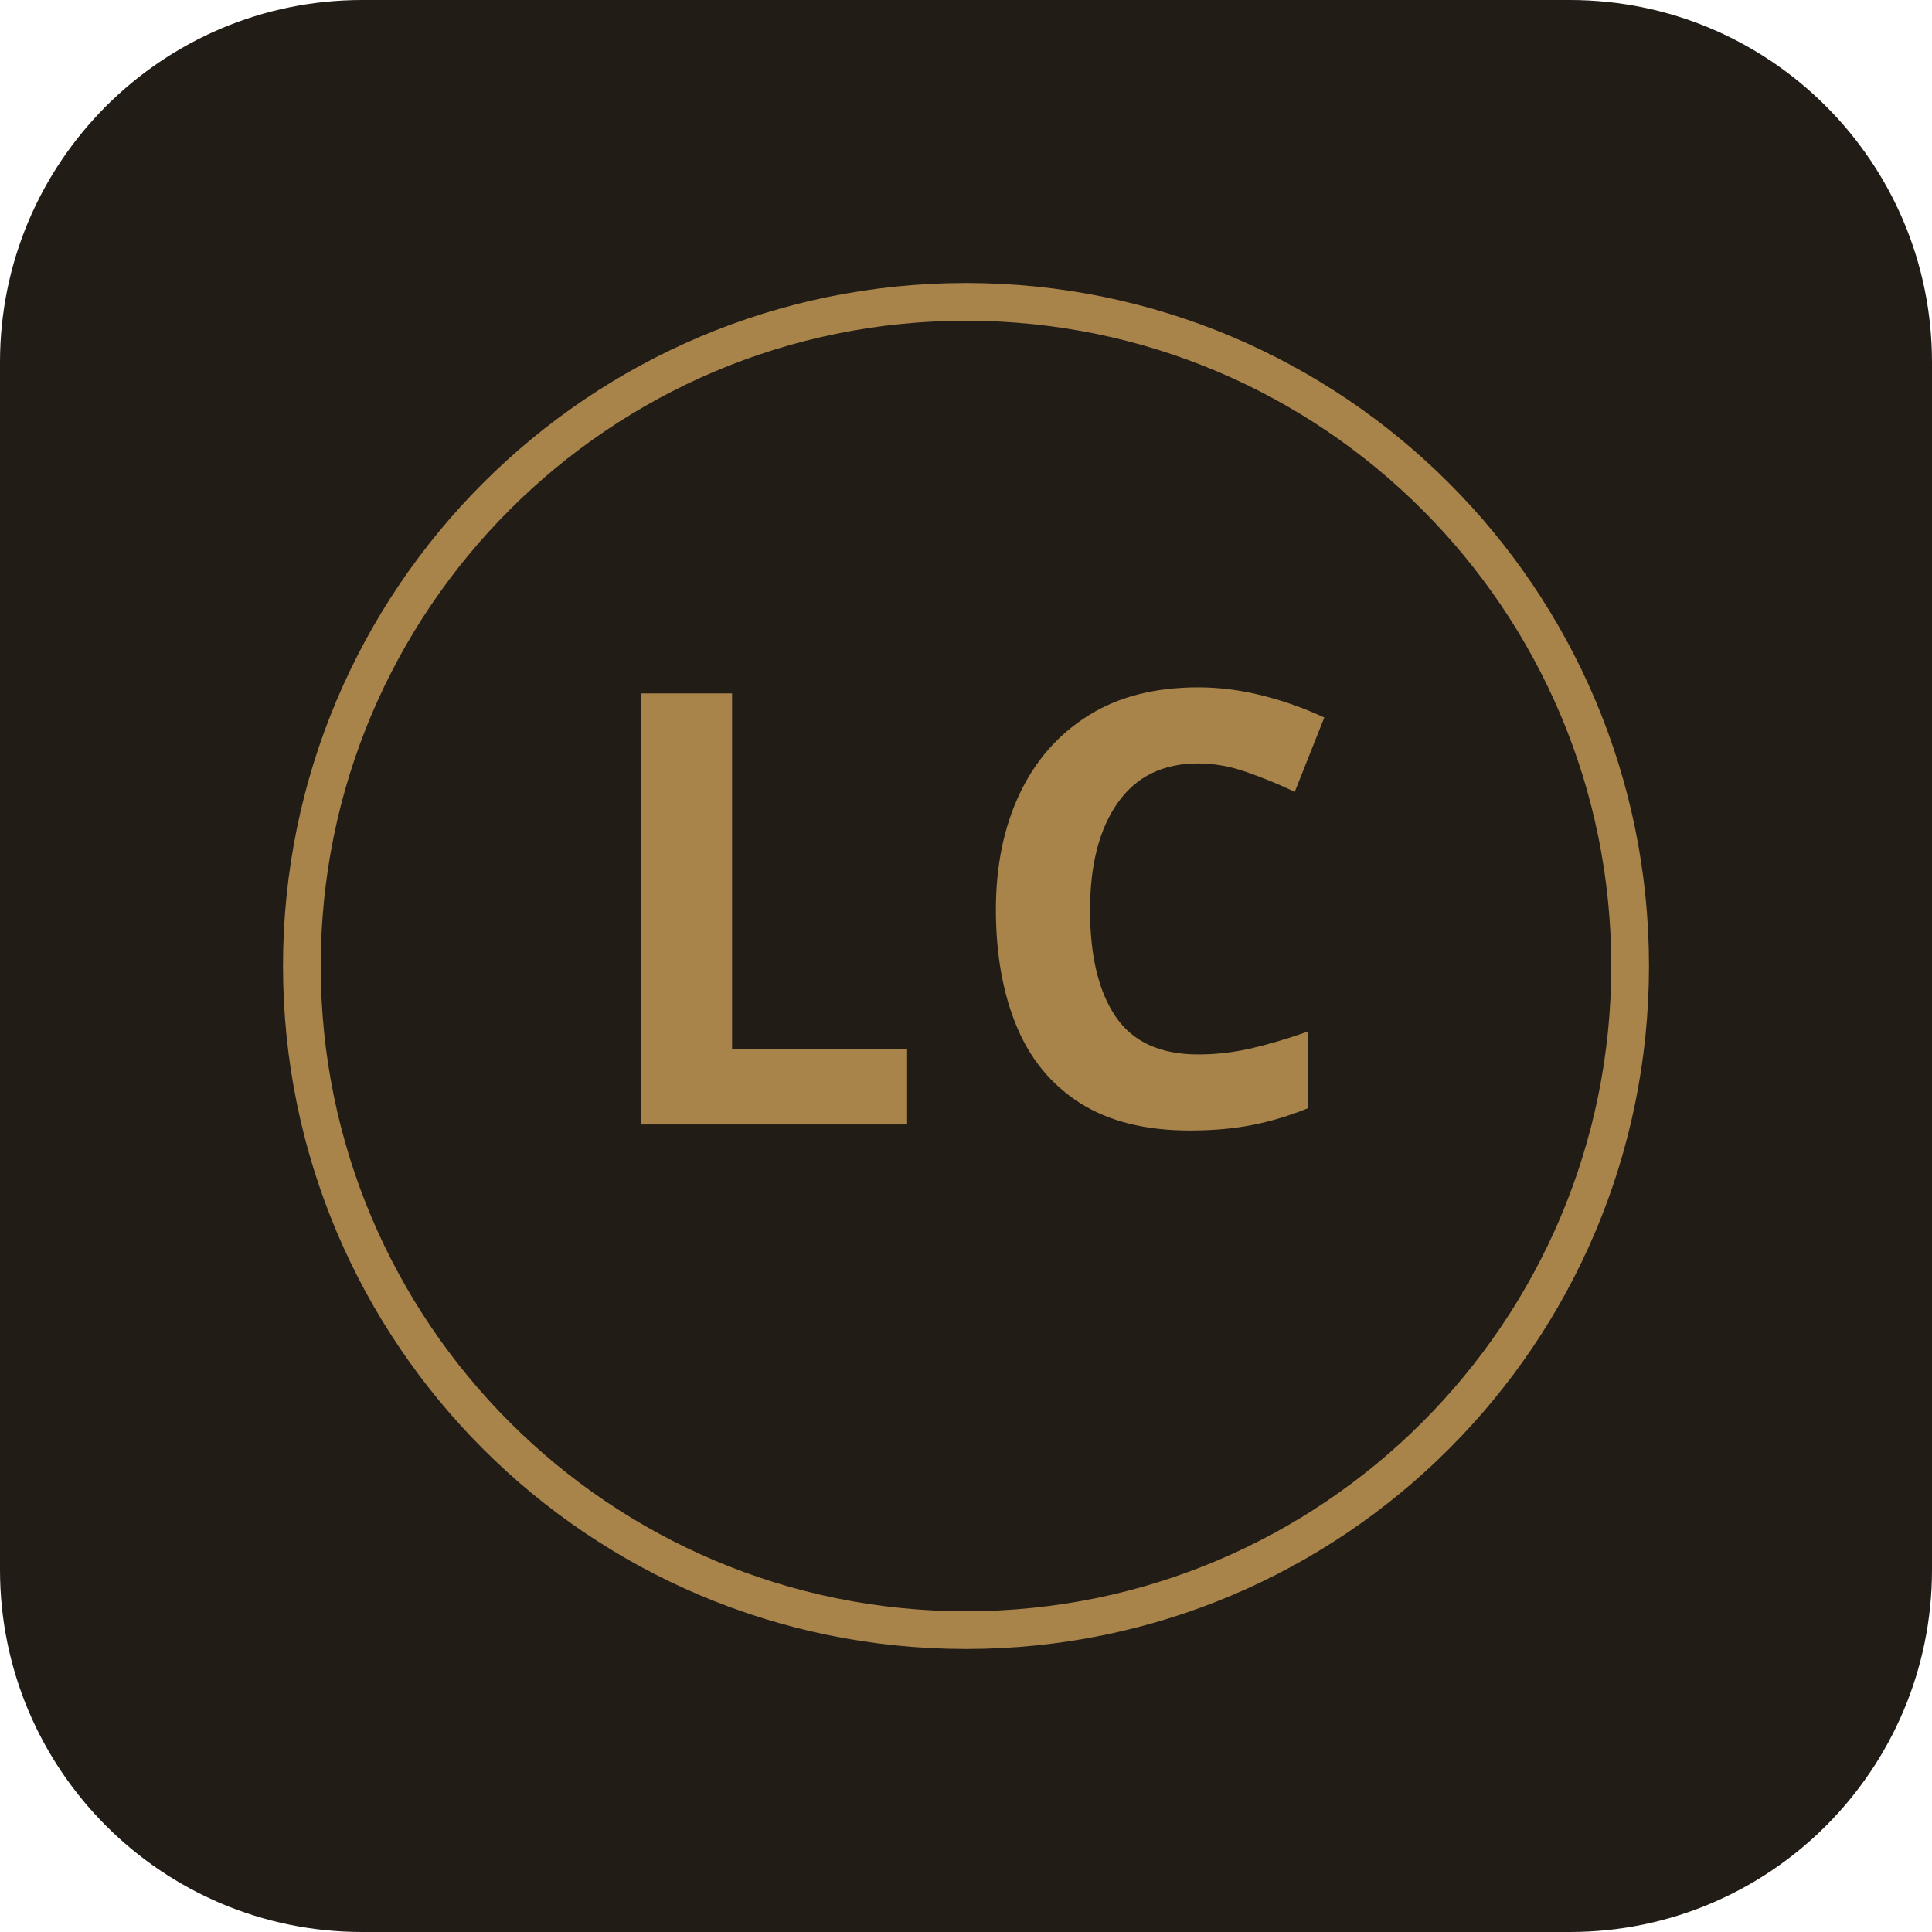
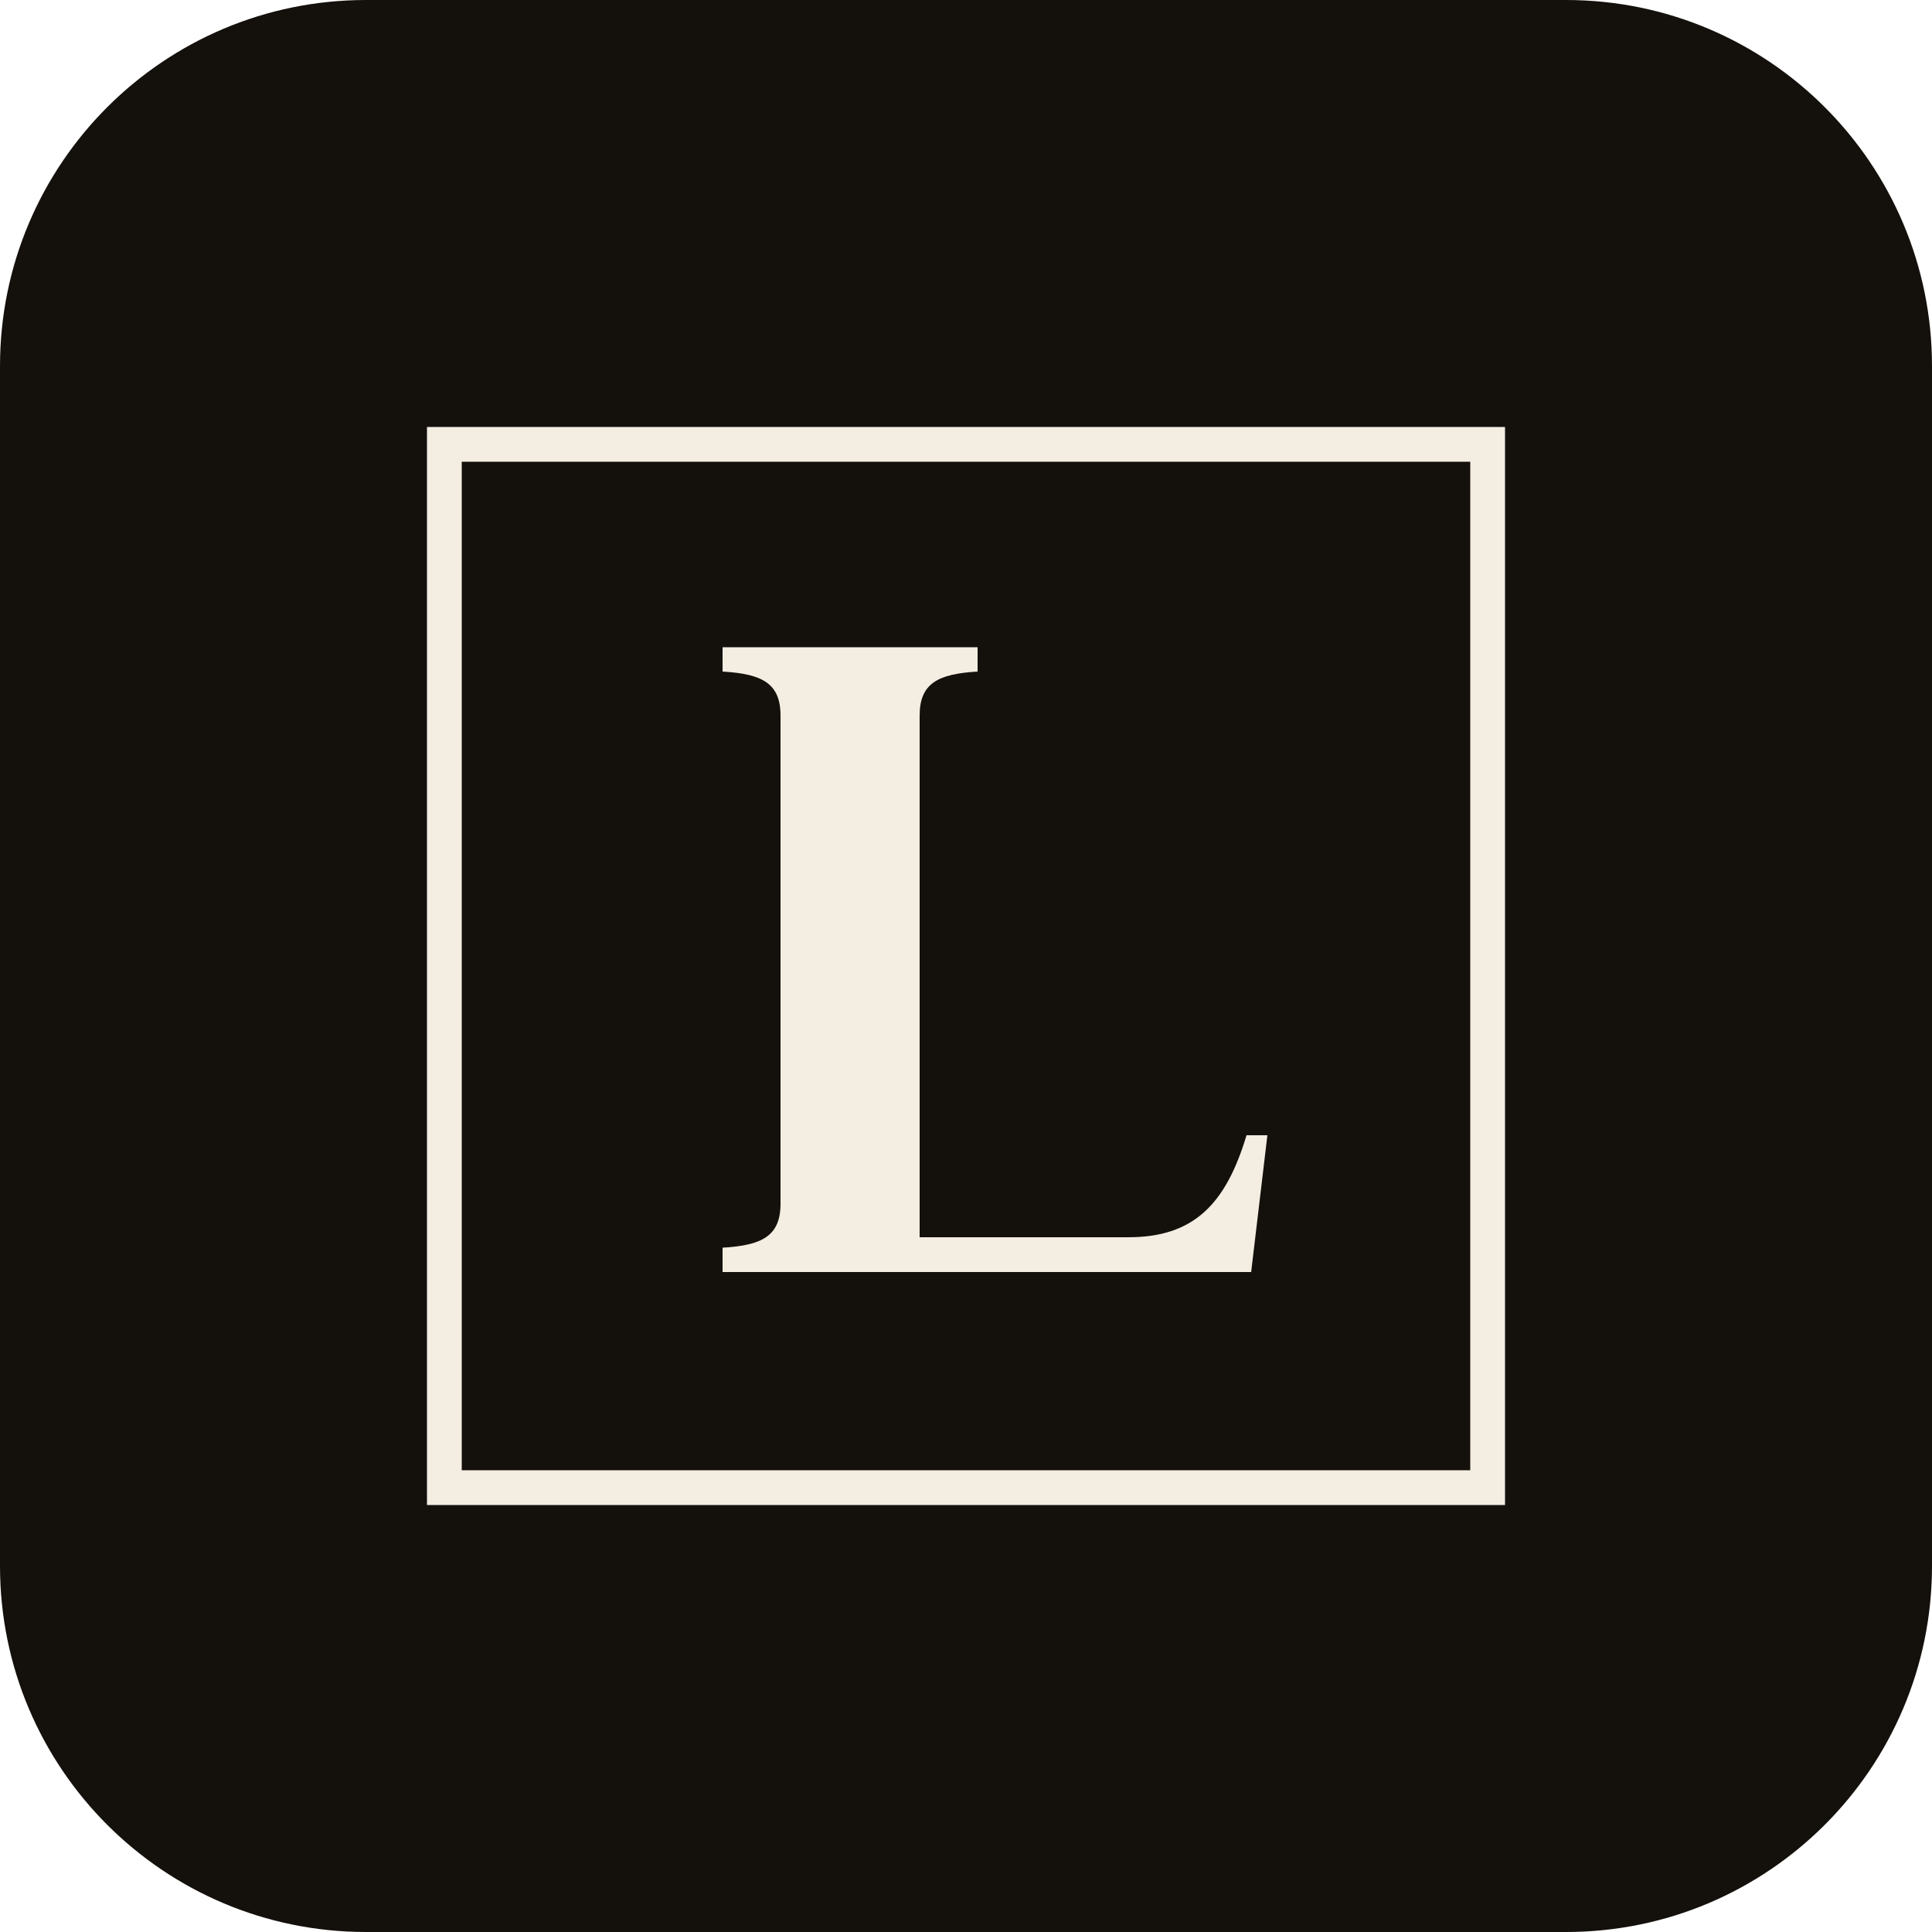
<svg xmlns="http://www.w3.org/2000/svg" viewBox="0 0 512 512">
-   <rect width="512" height="512" rx="96" fill="#221c17" />
-   <circle cx="256" cy="256" r="176" fill="none" stroke="#a8834a" stroke-width="10" />
-   <text x="256" y="298" font-family="ui-sans-serif, system-ui, sans-serif" font-weight="700" font-size="160" letter-spacing="12" text-anchor="middle" fill="#a8834a">LC</text>
+   <rect width="512" height="512" rx="97" fill="#14100c" />
+   <g transform="translate(102.4 102.4) scale(3.072)">
+     <rect x="5" y="5" width="90" height="90" fill="none" stroke="#f4ede2" stroke-width="3" />
+     <path fill="#f4ede2" d="M29 22.5 H51 V24.6 C47.6 24.8 46 25.6 46 28.4 V73.4 H64 C69.6 73.4 72.4 70.6 74.2 64.6 H76 L74.6 76.4 H29 V74.3 C32.4 74.1 34 73.3 34 70.5 V28.4 C34 25.6 32.4 24.8 29 24.6 Z" />
+   </g>
</svg>
